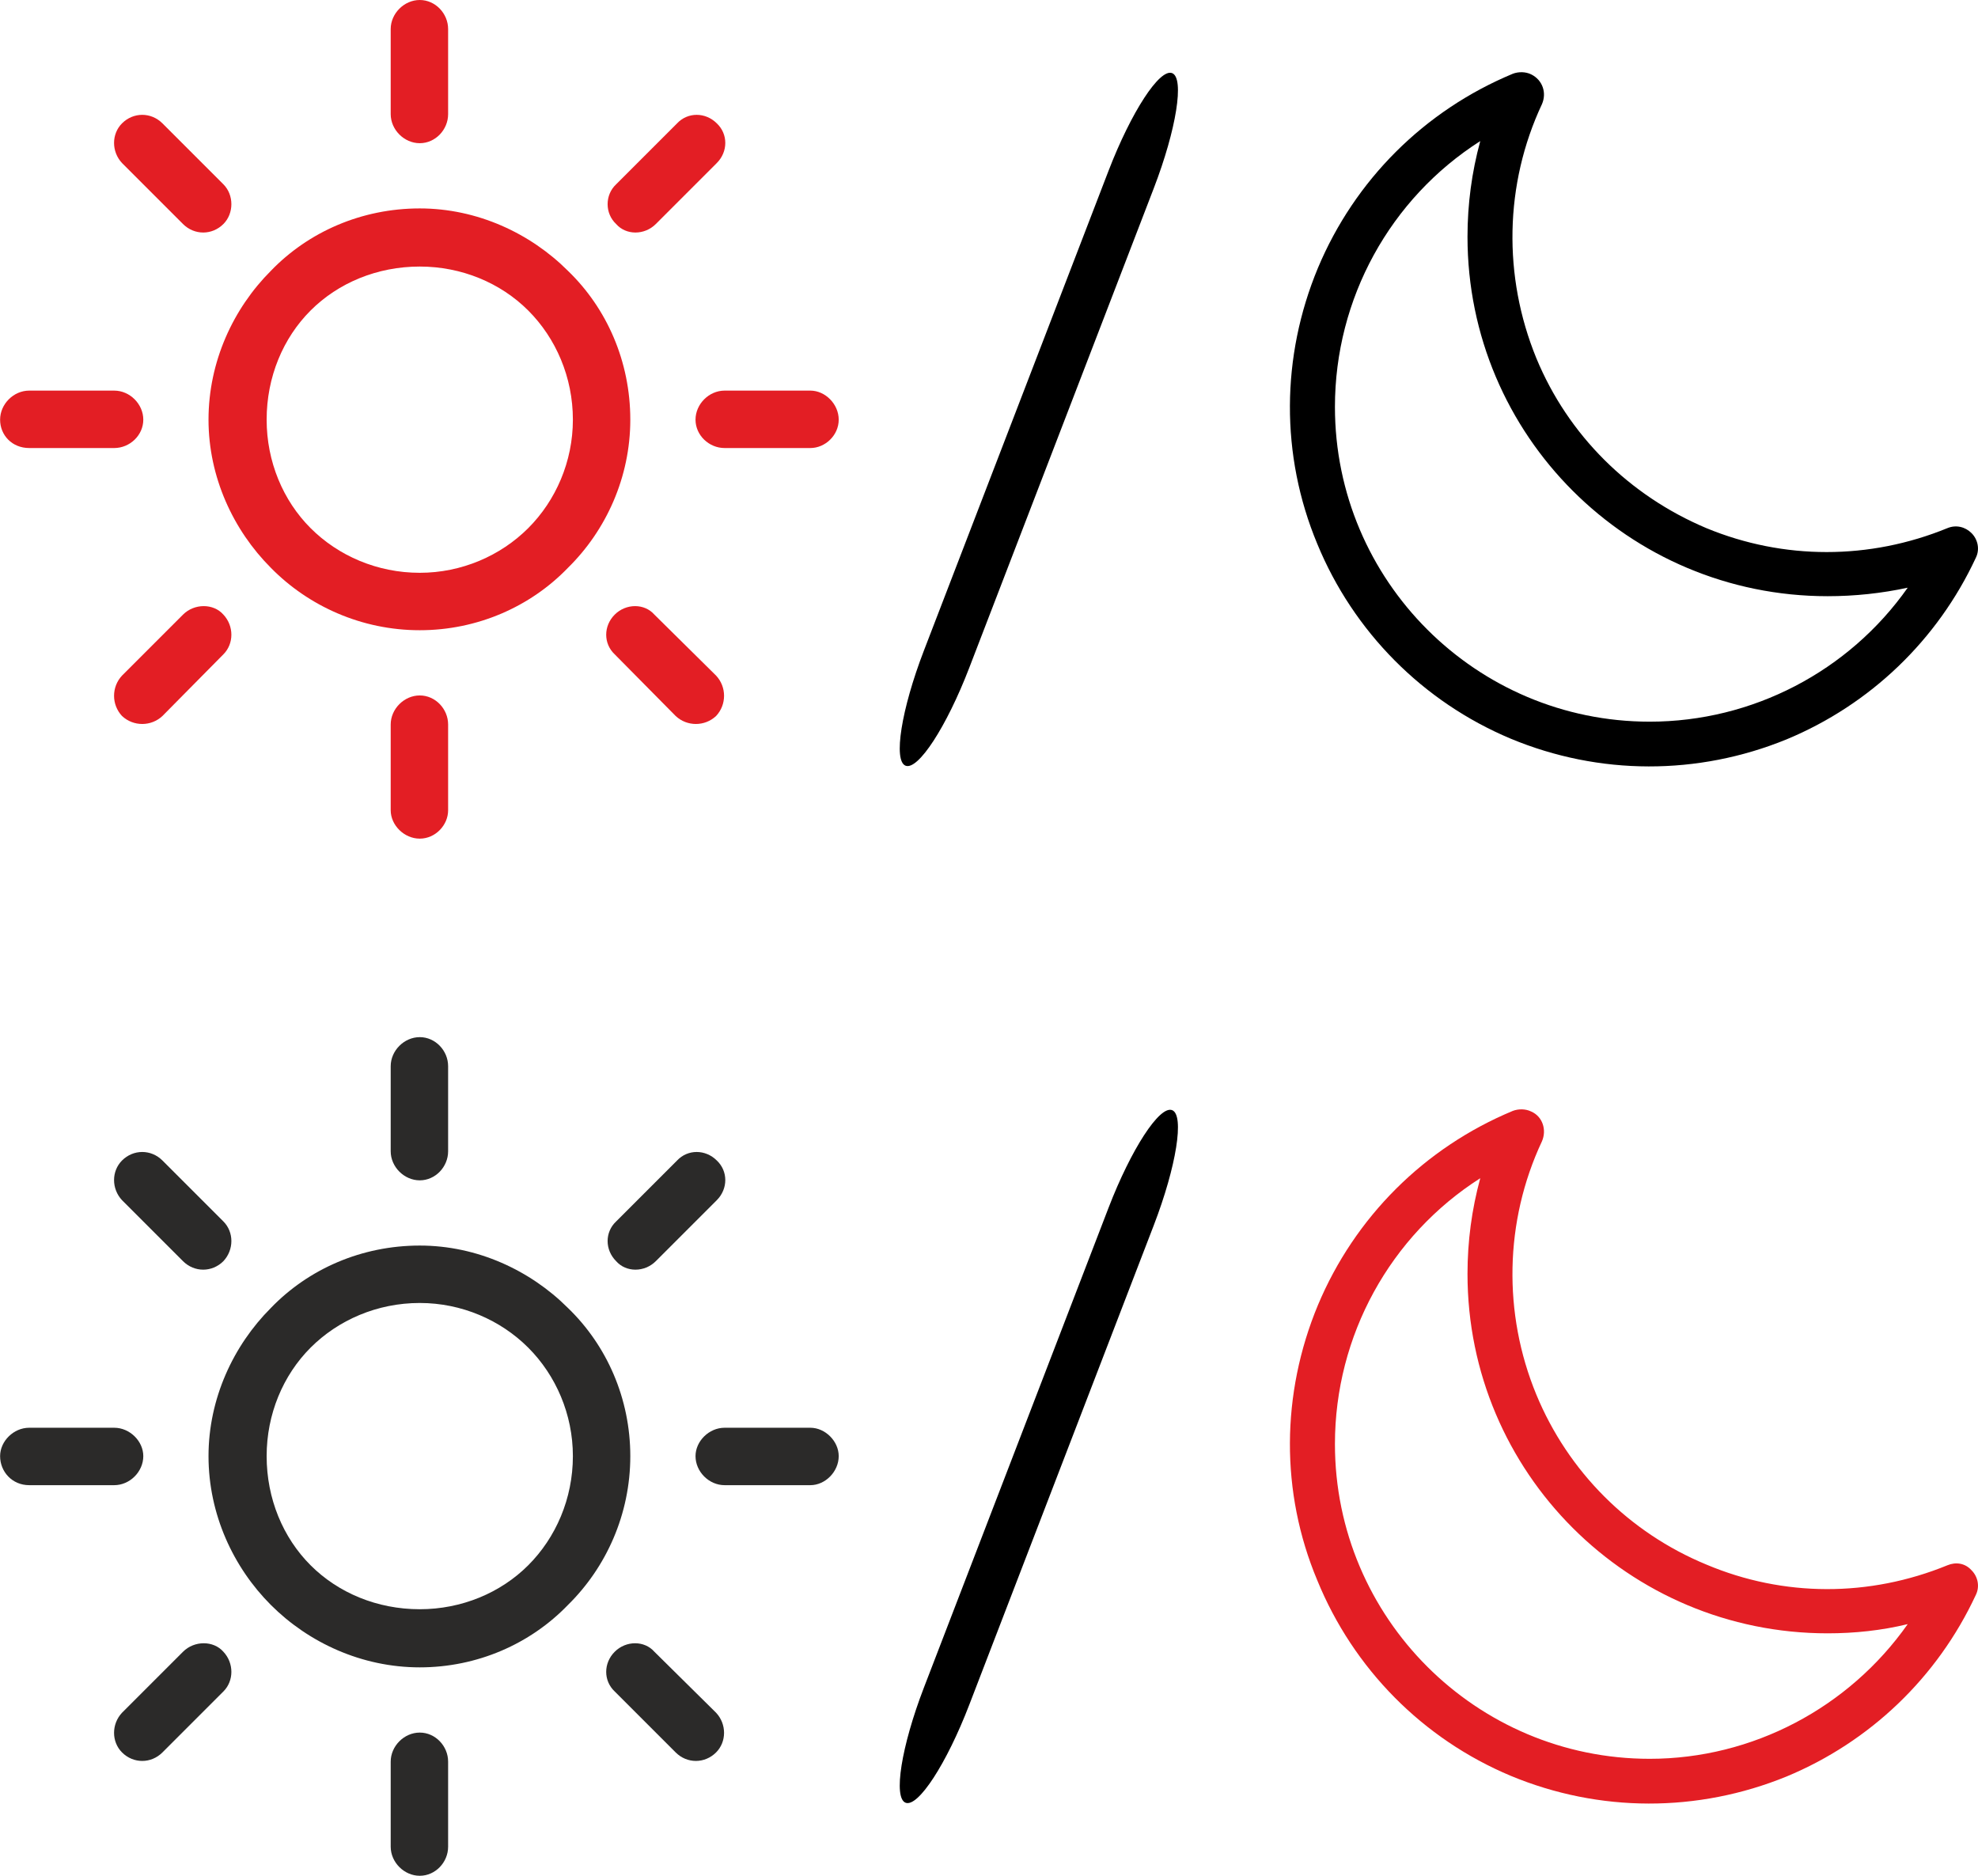
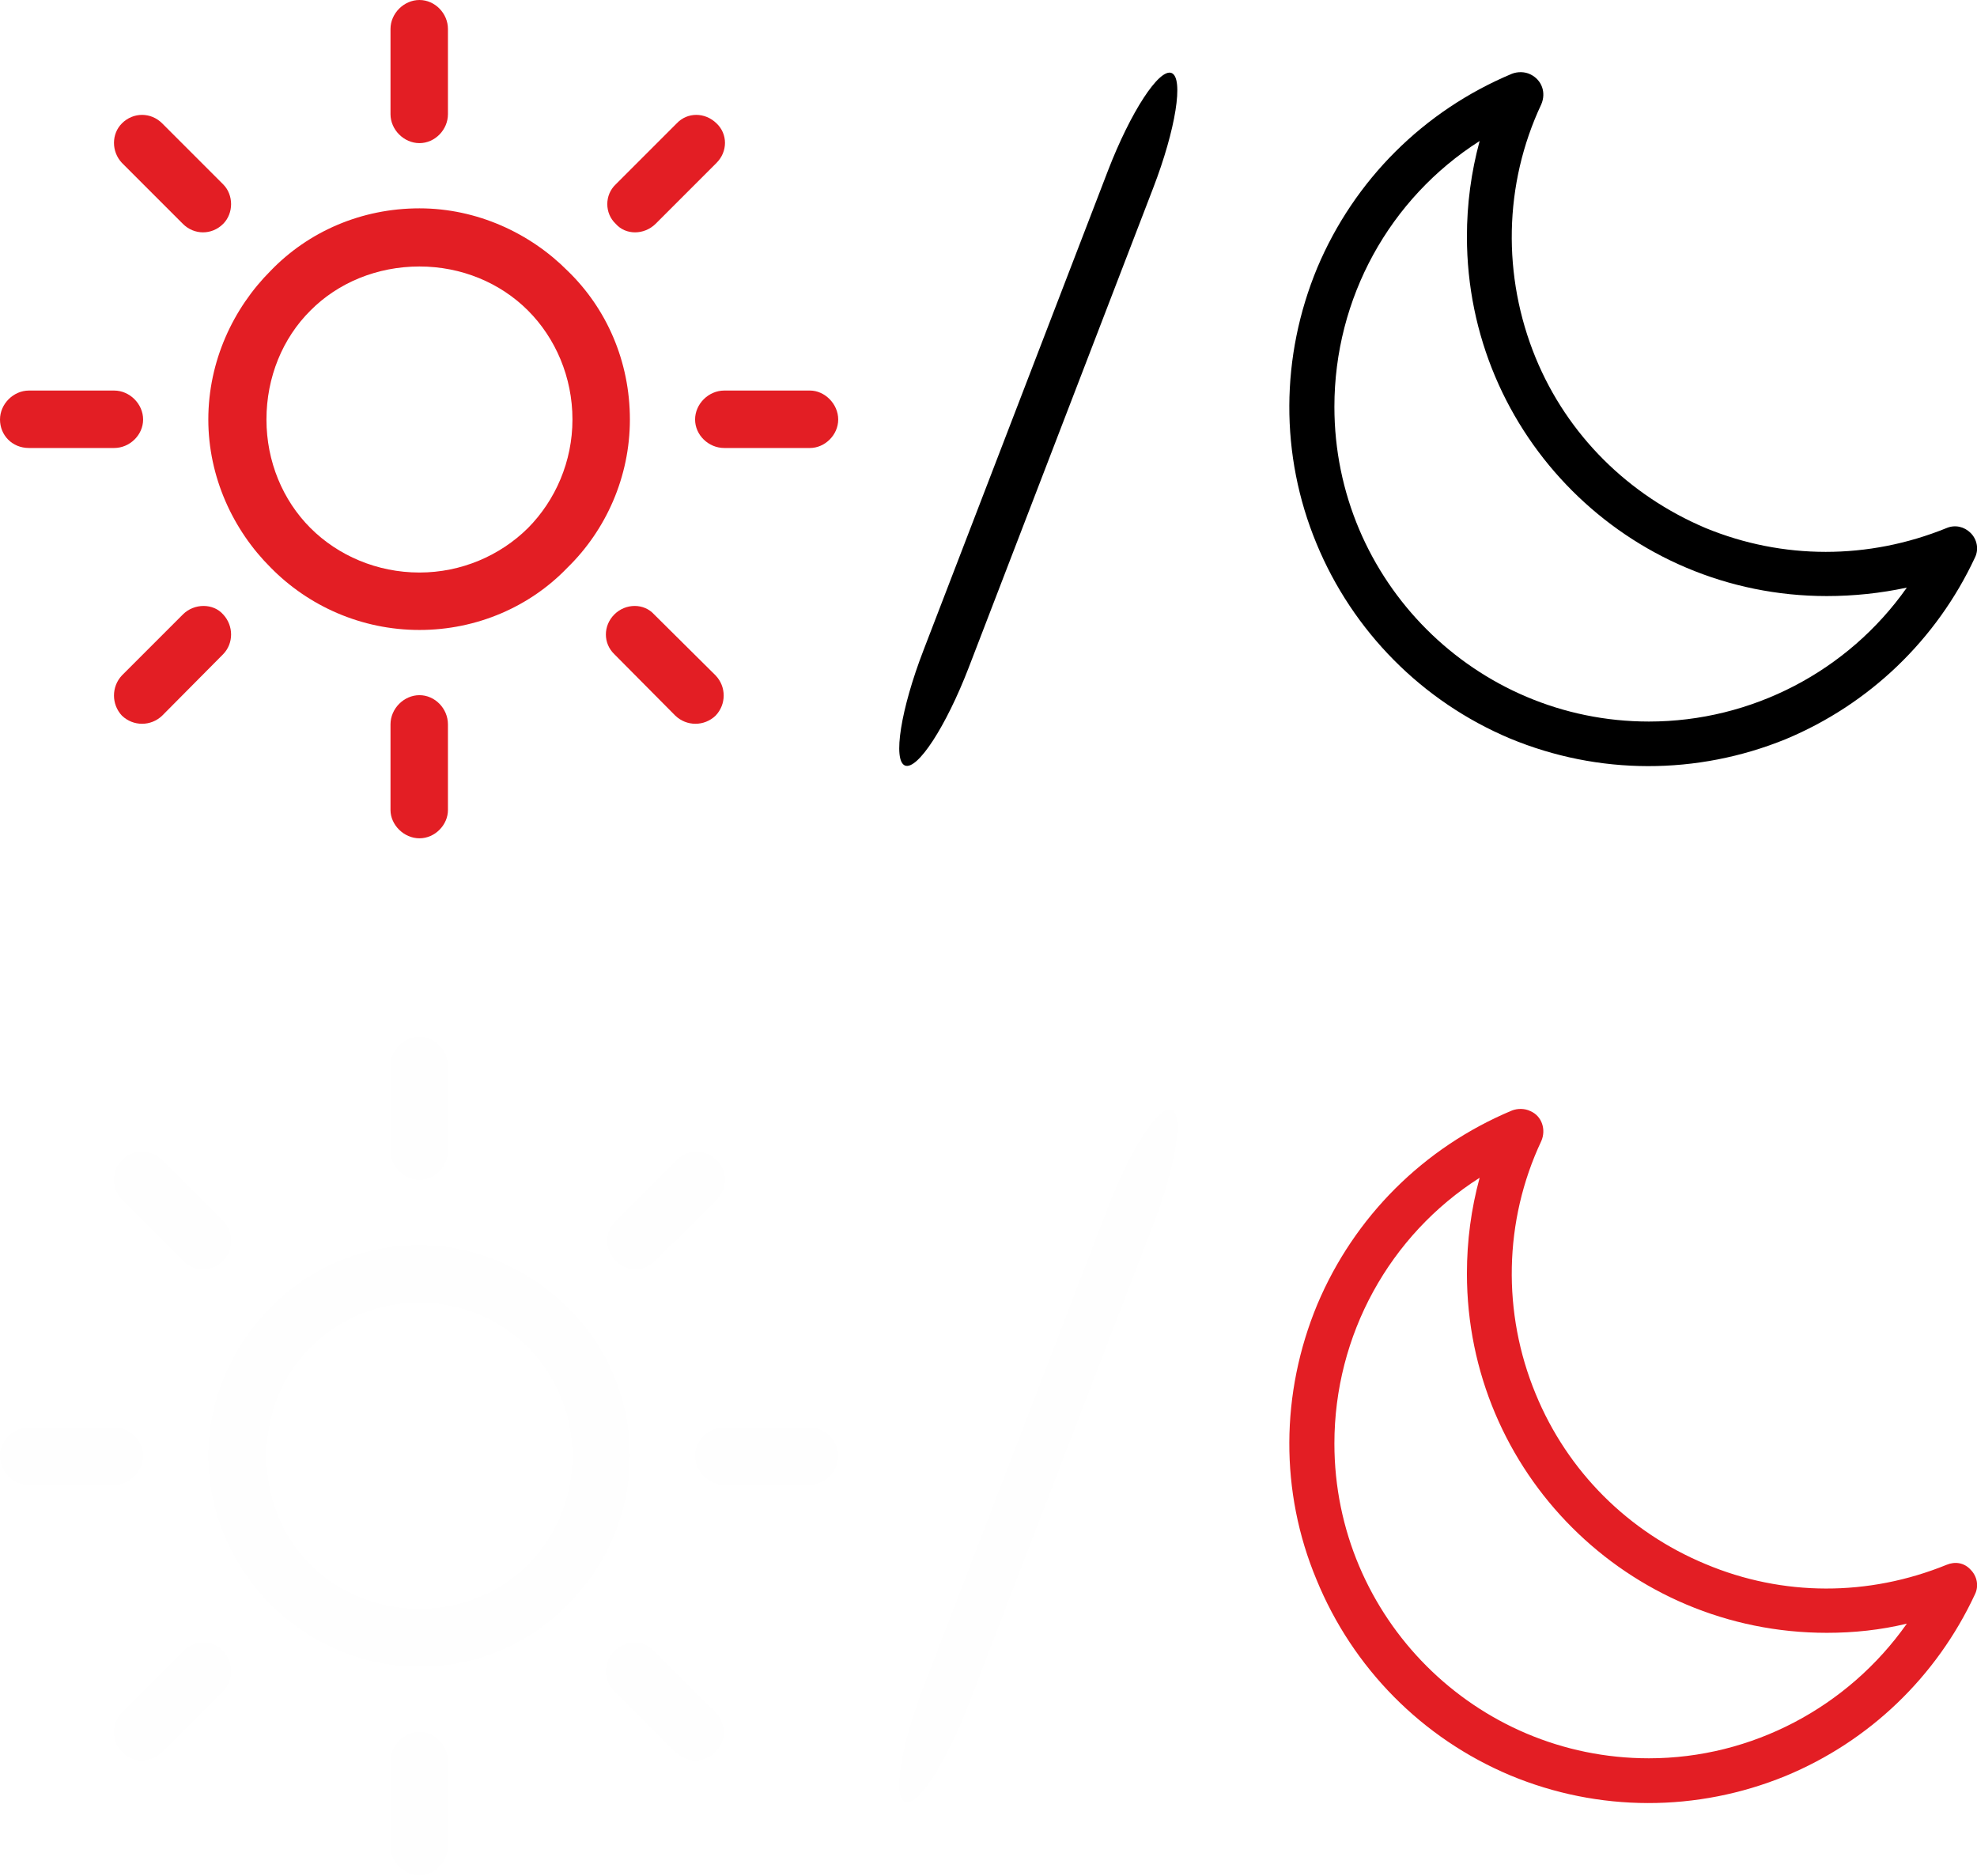
- <svg xmlns="http://www.w3.org/2000/svg" xml:space="preserve" width="2688px" height="2549px" version="1.1" style="shape-rendering:geometricPrecision; text-rendering:geometricPrecision; image-rendering:optimizeQuality; fill-rule:evenodd; clip-rule:evenodd" viewBox="0 0 2790 2646">
+ <svg xmlns="http://www.w3.org/2000/svg" xml:space="preserve" width="8399px" height="7966px" version="1.1" style="shape-rendering:geometricPrecision; text-rendering:geometricPrecision; image-rendering:optimizeQuality; fill-rule:evenodd; clip-rule:evenodd" viewBox="0 0 8399 7966">
  <defs>
    <style type="text/css">
   
-     .fil3 {fill:#2B2A29}
+     .fil2 {fill:#FEFEFE}
+     .fil1 {fill:black}
    .fil0 {fill:#E31E24}
-     .fil1 {fill:black}
-     .fil2 {fill:black}
   
  </style>
  </defs>
  <g id="Слой_x0020_1">
    <g id="_2217075014384">
      <g>
        <g>
-           <path class="fil0" d="M801 382c-53,-53 -128,-88 -209,-88 -82,0 -157,33 -210,88 -53,53 -88,128 -88,210 0,81 35,156 88,209 53,54 128,88 210,88 81,0 156,-33 209,-88 54,-53 88,-128 88,-209 0,-82 -33,-157 -88,-210zm-56 363c-39,39 -94,63 -153,63 -60,0 -115,-24 -154,-63 -39,-39 -62,-94 -62,-153 0,-60 23,-115 62,-154 39,-39 94,-62 154,-62 59,0 114,23 153,62 39,39 63,94 63,154 0,59 -24,114 -63,153z" />
+           <path class="fil0" d="M2411 1150c-159,-160 -385,-265 -629,-265 -247,0 -472,99 -632,265 -160,160 -265,385 -265,632 0,244 105,470 265,629 160,163 385,265 632,265 244,0 470,-99 629,-265 163,-159 265,-385 265,-629 0,-247 -99,-472 -265,-632zm-168 1093c-118,117 -283,189 -461,189 -180,0 -346,-72 -463,-189 -118,-118 -187,-283 -187,-461 0,-180 69,-346 187,-463 117,-118 283,-187 463,-187 178,0 343,69 461,187 117,117 189,283 189,463 0,178 -72,343 -189,461z" />
        </g>
      </g>
      <g>
        <g>
-           <path class="fil0" d="M1143 551l-121 0c-22,0 -41,19 -41,41 0,22 19,40 41,40l121 0c21,0 40,-18 40,-40 0,-22 -19,-41 -40,-41z" />
+           <path class="fil0" d="M3441 1659l-364 0c-67,0 -124,57 -124,123 0,66 57,121 124,121l364 0c63,0 120,-55 120,-121 0,-66 -57,-123 -120,-123z" />
        </g>
      </g>
      <g>
        <g>
-           <path class="fil0" d="M592 981c-22,0 -41,19 -41,41l0 121c0,21 19,40 41,40 22,0 40,-19 40,-40l0 -121c0,-22 -18,-41 -40,-41z" />
+           <path class="fil0" d="M1782 2953c-66,0 -123,57 -123,124l0 364c0,63 57,120 123,120 66,0 121,-57 121,-120l0 -364c0,-67 -55,-124 -121,-124z" />
        </g>
      </g>
      <g>
        <g>
-           <path class="fil0" d="M1010 953l-87 -86c-14,-16 -40,-16 -56,0 -16,16 -16,41 0,56l86 87c16,15 41,15 57,0 15,-16 15,-41 0,-57z" />
+           <path class="fil0" d="M3040 2869l-261 -259c-43,-48 -121,-48 -169,0 -48,48 -48,123 0,169l259 261c48,46 123,46 171,0 46,-48 46,-123 0,-171z" />
        </g>
      </g>
      <g>
        <g>
-           <path class="fil0" d="M592 0c-22,0 -41,19 -41,41l0 120c0,22 19,41 41,41 22,0 40,-19 40,-41l0 -120c0,-22 -18,-41 -40,-41z" />
+           <path class="fil0" d="M1782 0c-66,0 -123,57 -123,123l0 362c0,66 57,123 123,123 66,0 121,-57 121,-123l0 -362c0,-66 -55,-123 -121,-123z" />
        </g>
      </g>
      <g>
        <g>
-           <path class="fil0" d="M1011 174c-16,-16 -41,-16 -56,0l-86 86c-16,15 -16,41 0,56 14,16 40,16 56,0l86 -86c16,-16 16,-41 0,-56z" />
+           <path class="fil0" d="M3044 524c-49,-48 -124,-48 -169,0l-259 259c-48,45 -48,123 0,168 42,48 120,48 169,0l259 -259c48,-48 48,-123 0,-168z" />
        </g>
      </g>
      <g>
        <g>
-           <path class="fil0" d="M161 551l-120 0c-22,0 -41,19 -41,41 0,22 17,40 41,40l120 0c22,0 41,-18 41,-40 0,-22 -19,-41 -41,-41z" />
+           <path class="fil0" d="M485 1659l-362 0c-66,0 -123,57 -123,123 0,66 51,121 123,121l362 0c66,0 123,-55 123,-121 0,-66 -57,-123 -123,-123z" />
        </g>
      </g>
      <g>
        <g>
-           <path class="fil0" d="M315 867c-14,-16 -41,-16 -57,0l-86 86c-15,16 -15,41 0,57 16,15 41,15 57,0l86 -87c15,-15 15,-40 0,-56z" />
+           <path class="fil0" d="M948 2610c-42,-48 -123,-48 -171,0l-259 259c-45,48 -45,123 0,171 48,46 123,46 171,0l259 -261c45,-46 45,-121 0,-169z" />
        </g>
      </g>
      <g>
        <g>
-           <path class="fil0" d="M315 260l-86 -86c-16,-16 -41,-16 -57,0 -15,15 -15,40 0,56l86 86c16,16 41,16 57,0 15,-15 15,-41 0,-56z" />
+           <path class="fil0" d="M948 783l-259 -259c-48,-48 -123,-48 -171,0 -45,45 -45,120 0,168l259 259c48,48 123,48 171,0 45,-45 45,-123 0,-168z" />
        </g>
      </g>
    </g>
-     <path class="fil1" d="M2781 752c9,9 12,23 6,35 -54,116 -149,207 -267,256 -125,51 -264,51 -389,-1 -124,-52 -222,-151 -273,-275 -52,-125 -51,-264 1,-389 52,-124 150,-222 275,-274 8,-3 18,-3 26,1 16,8 22,26 15,42 -53,113 -55,243 -8,358 45,109 131,194 240,240 109,45 230,45 340,0 12,-5 25,-2 34,7zm-90 77c-37,8 -75,12 -113,12 -281,0 -508,-227 -508,-507 0,-46 6,-91 18,-135 -127,81 -205,222 -205,375 0,245 199,444 444,444 145,0 281,-71 364,-189z" />
-     <rect class="fil2" transform="matrix(0.946766 -2.46026 2.46026 0.946766 1245.41 1067.83)" width="397.103" height="25.954" rx="61" ry="61" />
+     <path class="fil1" d="M8372 2264c27,27 36,69 18,105 -163,349 -449,623 -804,771 -376,153 -795,153 -1171,-3 -373,-157 -668,-455 -822,-828 -156,-376 -153,-795 3,-1171 157,-373 452,-668 828,-825 24,-9 54,-9 78,3 49,24 67,78 46,127 -160,340 -166,731 -24,1077 135,328 394,584 722,723 328,135 692,135 1024,0 36,-15 75,-6 102,21l0 0zm-271 232c-111,24 -226,36 -340,36 -846,0 -1529,-684 -1529,-1527 0,-138 18,-273 54,-406 -383,244 -617,668 -617,1129 0,738 599,1337 1336,1337 437,0 846,-214 1096,-569l0 0z" />
+     <path class="fil1" d="M3923 2763l784 -2038c96,-249 217,-435 270,-415l0 0c53,21 18,240 -78,489l-784 2038c-96,249 -217,435 -270,415l0 0c-53,-21 -18,-240 78,-489z" />
    <g id="_2217074952560">
      <g>
        <g>
-           <path class="fil3" d="M801 1845c-53,-53 -128,-88 -209,-88 -82,0 -157,33 -210,88 -53,53 -88,128 -88,209 0,82 35,157 88,210 53,53 128,88 210,88 81,0 156,-33 209,-88 54,-53 88,-128 88,-210 0,-81 -33,-156 -88,-209zm-56 363c-39,39 -94,62 -153,62 -60,0 -115,-23 -154,-62 -39,-39 -62,-94 -62,-154 0,-59 23,-114 62,-153 39,-39 94,-63 154,-63 59,0 114,24 153,63 39,39 63,94 63,153 0,60 -24,115 -63,154z" />
+           <path class="fil2" d="M2411 5554c-159,-159 -385,-265 -629,-265 -247,0 -472,100 -632,265 -160,160 -265,386 -265,629 0,247 105,473 265,633 160,159 385,264 632,264 244,0 470,-99 629,-264 163,-160 265,-386 265,-633 0,-243 -99,-469 -265,-629zm-168 1093c-118,117 -283,187 -461,187 -180,0 -346,-70 -463,-187 -118,-117 -187,-283 -187,-464 0,-177 69,-343 187,-460 117,-118 283,-190 463,-190 178,0 343,72 461,190 117,117 189,283 189,460 0,181 -72,347 -189,464z" />
        </g>
      </g>
      <g>
        <g>
-           <path class="fil3" d="M1143 2014l-121 0c-22,0 -41,19 -41,40 0,22 19,41 41,41l121 0c21,0 40,-19 40,-41 0,-21 -19,-40 -40,-40z" />
+           <path class="fil2" d="M3441 6063l-364 0c-67,0 -124,57 -124,120 0,67 57,124 124,124l364 0c63,0 120,-57 120,-124 0,-63 -57,-120 -120,-120z" />
        </g>
      </g>
      <g>
        <g>
-           <path class="fil3" d="M592 2444c-22,0 -41,19 -41,41l0 120c0,22 19,41 41,41 22,0 40,-19 40,-41l0 -120c0,-22 -18,-41 -40,-41z" />
+           <path class="fil2" d="M1782 7357c-66,0 -123,58 -123,124l0 361c0,66 57,124 123,124 66,0 121,-58 121,-124l0 -361c0,-66 -55,-124 -121,-124z" />
        </g>
      </g>
      <g>
        <g>
-           <path class="fil3" d="M1010 2416l-87 -86c-14,-16 -40,-16 -56,0 -16,16 -16,41 0,56l86 86c16,16 41,16 57,0 15,-15 15,-40 0,-56z" />
+           <path class="fil2" d="M3040 7273l-261 -259c-43,-48 -121,-48 -169,0 -48,48 -48,124 0,169l259 259c48,48 123,48 171,0 46,-45 46,-121 0,-169z" />
        </g>
      </g>
      <g>
        <g>
-           <path class="fil3" d="M592 1463c-22,0 -41,19 -41,41l0 120c0,22 19,41 41,41 22,0 40,-19 40,-41l0 -120c0,-22 -18,-41 -40,-41z" />
+           <path class="fil2" d="M1782 4404c-66,0 -123,57 -123,124l0 361c0,66 57,123 123,123 66,0 121,-57 121,-123l0 -361c0,-67 -55,-124 -121,-124z" />
        </g>
      </g>
      <g>
        <g>
-           <path class="fil3" d="M1011 1637c-16,-16 -41,-16 -56,0l-86 86c-16,15 -16,40 0,56 14,16 40,16 56,0l86 -86c16,-16 16,-41 0,-56z" />
+           <path class="fil2" d="M3044 4928c-49,-48 -124,-48 -169,0l-259 259c-48,45 -48,120 0,168 42,49 120,49 169,0l259 -258c48,-49 48,-124 0,-169z" />
        </g>
      </g>
      <g>
        <g>
-           <path class="fil3" d="M161 2014l-120 0c-22,0 -41,19 -41,40 0,22 17,41 41,41l120 0c22,0 41,-19 41,-41 0,-21 -19,-40 -41,-40z" />
+           <path class="fil2" d="M485 6063l-362 0c-66,0 -123,57 -123,120 0,67 51,124 123,124l362 0c66,0 123,-57 123,-124 0,-63 -57,-120 -123,-120z" />
        </g>
      </g>
      <g>
        <g>
-           <path class="fil3" d="M315 2330c-14,-16 -41,-16 -57,0l-86 86c-15,16 -15,41 0,56 16,16 41,16 57,0l86 -86c15,-15 15,-40 0,-56z" />
+           <path class="fil2" d="M948 7014c-42,-48 -123,-48 -171,0l-259 259c-45,48 -45,124 0,169 48,48 123,48 171,0l259 -259c45,-45 45,-121 0,-169z" />
        </g>
      </g>
      <g>
        <g>
-           <path class="fil3" d="M315 1723l-86 -86c-16,-16 -41,-16 -57,0 -15,15 -15,40 0,56l86 86c16,16 41,16 57,0 15,-16 15,-41 0,-56z" />
+           <path class="fil2" d="M948 5187l-259 -259c-48,-48 -123,-48 -171,0 -45,45 -45,120 0,169l259 258c48,49 123,49 171,0 45,-48 45,-123 0,-168z" />
        </g>
      </g>
    </g>
-     <path class="fil0" d="M2781 2215c9,9 12,23 6,35 -54,116 -149,207 -267,256 -125,51 -264,51 -389,-1 -124,-52 -222,-151 -273,-276 -52,-124 -51,-263 1,-388 52,-124 150,-222 275,-274 8,-3 18,-3 26,1 16,7 22,26 15,42 -53,113 -55,243 -8,357 45,109 131,195 240,240 109,46 230,46 340,1 12,-5 25,-3 34,7zm-90 76c-37,9 -75,13 -113,13 -281,0 -508,-227 -508,-507 0,-46 6,-91 18,-135 -127,81 -205,222 -205,375 0,245 199,444 444,444 145,0 281,-72 364,-190z" />
-     <rect class="fil2" transform="matrix(0.946766 -2.46026 2.46026 0.946766 1245.41 2530.67)" width="397.103" height="25.954" rx="61" ry="61" />
+     <path class="fil0" d="M8372 6668c27,27 36,69 18,105 -163,350 -449,624 -804,771 -376,154 -795,154 -1171,-3 -373,-157 -668,-455 -822,-831 -156,-373 -153,-792 3,-1168 157,-373 452,-668 828,-825 24,-9 54,-9 78,3 49,21 67,79 46,127 -160,340 -166,731 -24,1074 135,329 394,587 722,723 328,138 692,138 1024,3 36,-15 75,-9 102,21l0 0zm-271 229c-111,27 -226,39 -340,39 -846,0 -1529,-683 -1529,-1526 0,-139 18,-274 54,-407 -383,244 -617,669 -617,1129 0,738 599,1337 1336,1337 437,0 846,-217 1096,-572l0 0z" />
+     <path class="fil2" d="M3923 7167l784 -2038c96,-249 217,-435 270,-415l0 0c53,21 18,240 -78,489l-784 2037c-96,250 -217,436 -270,415l0 0c-53,-20 -18,-239 78,-488z" />
  </g>
</svg>
